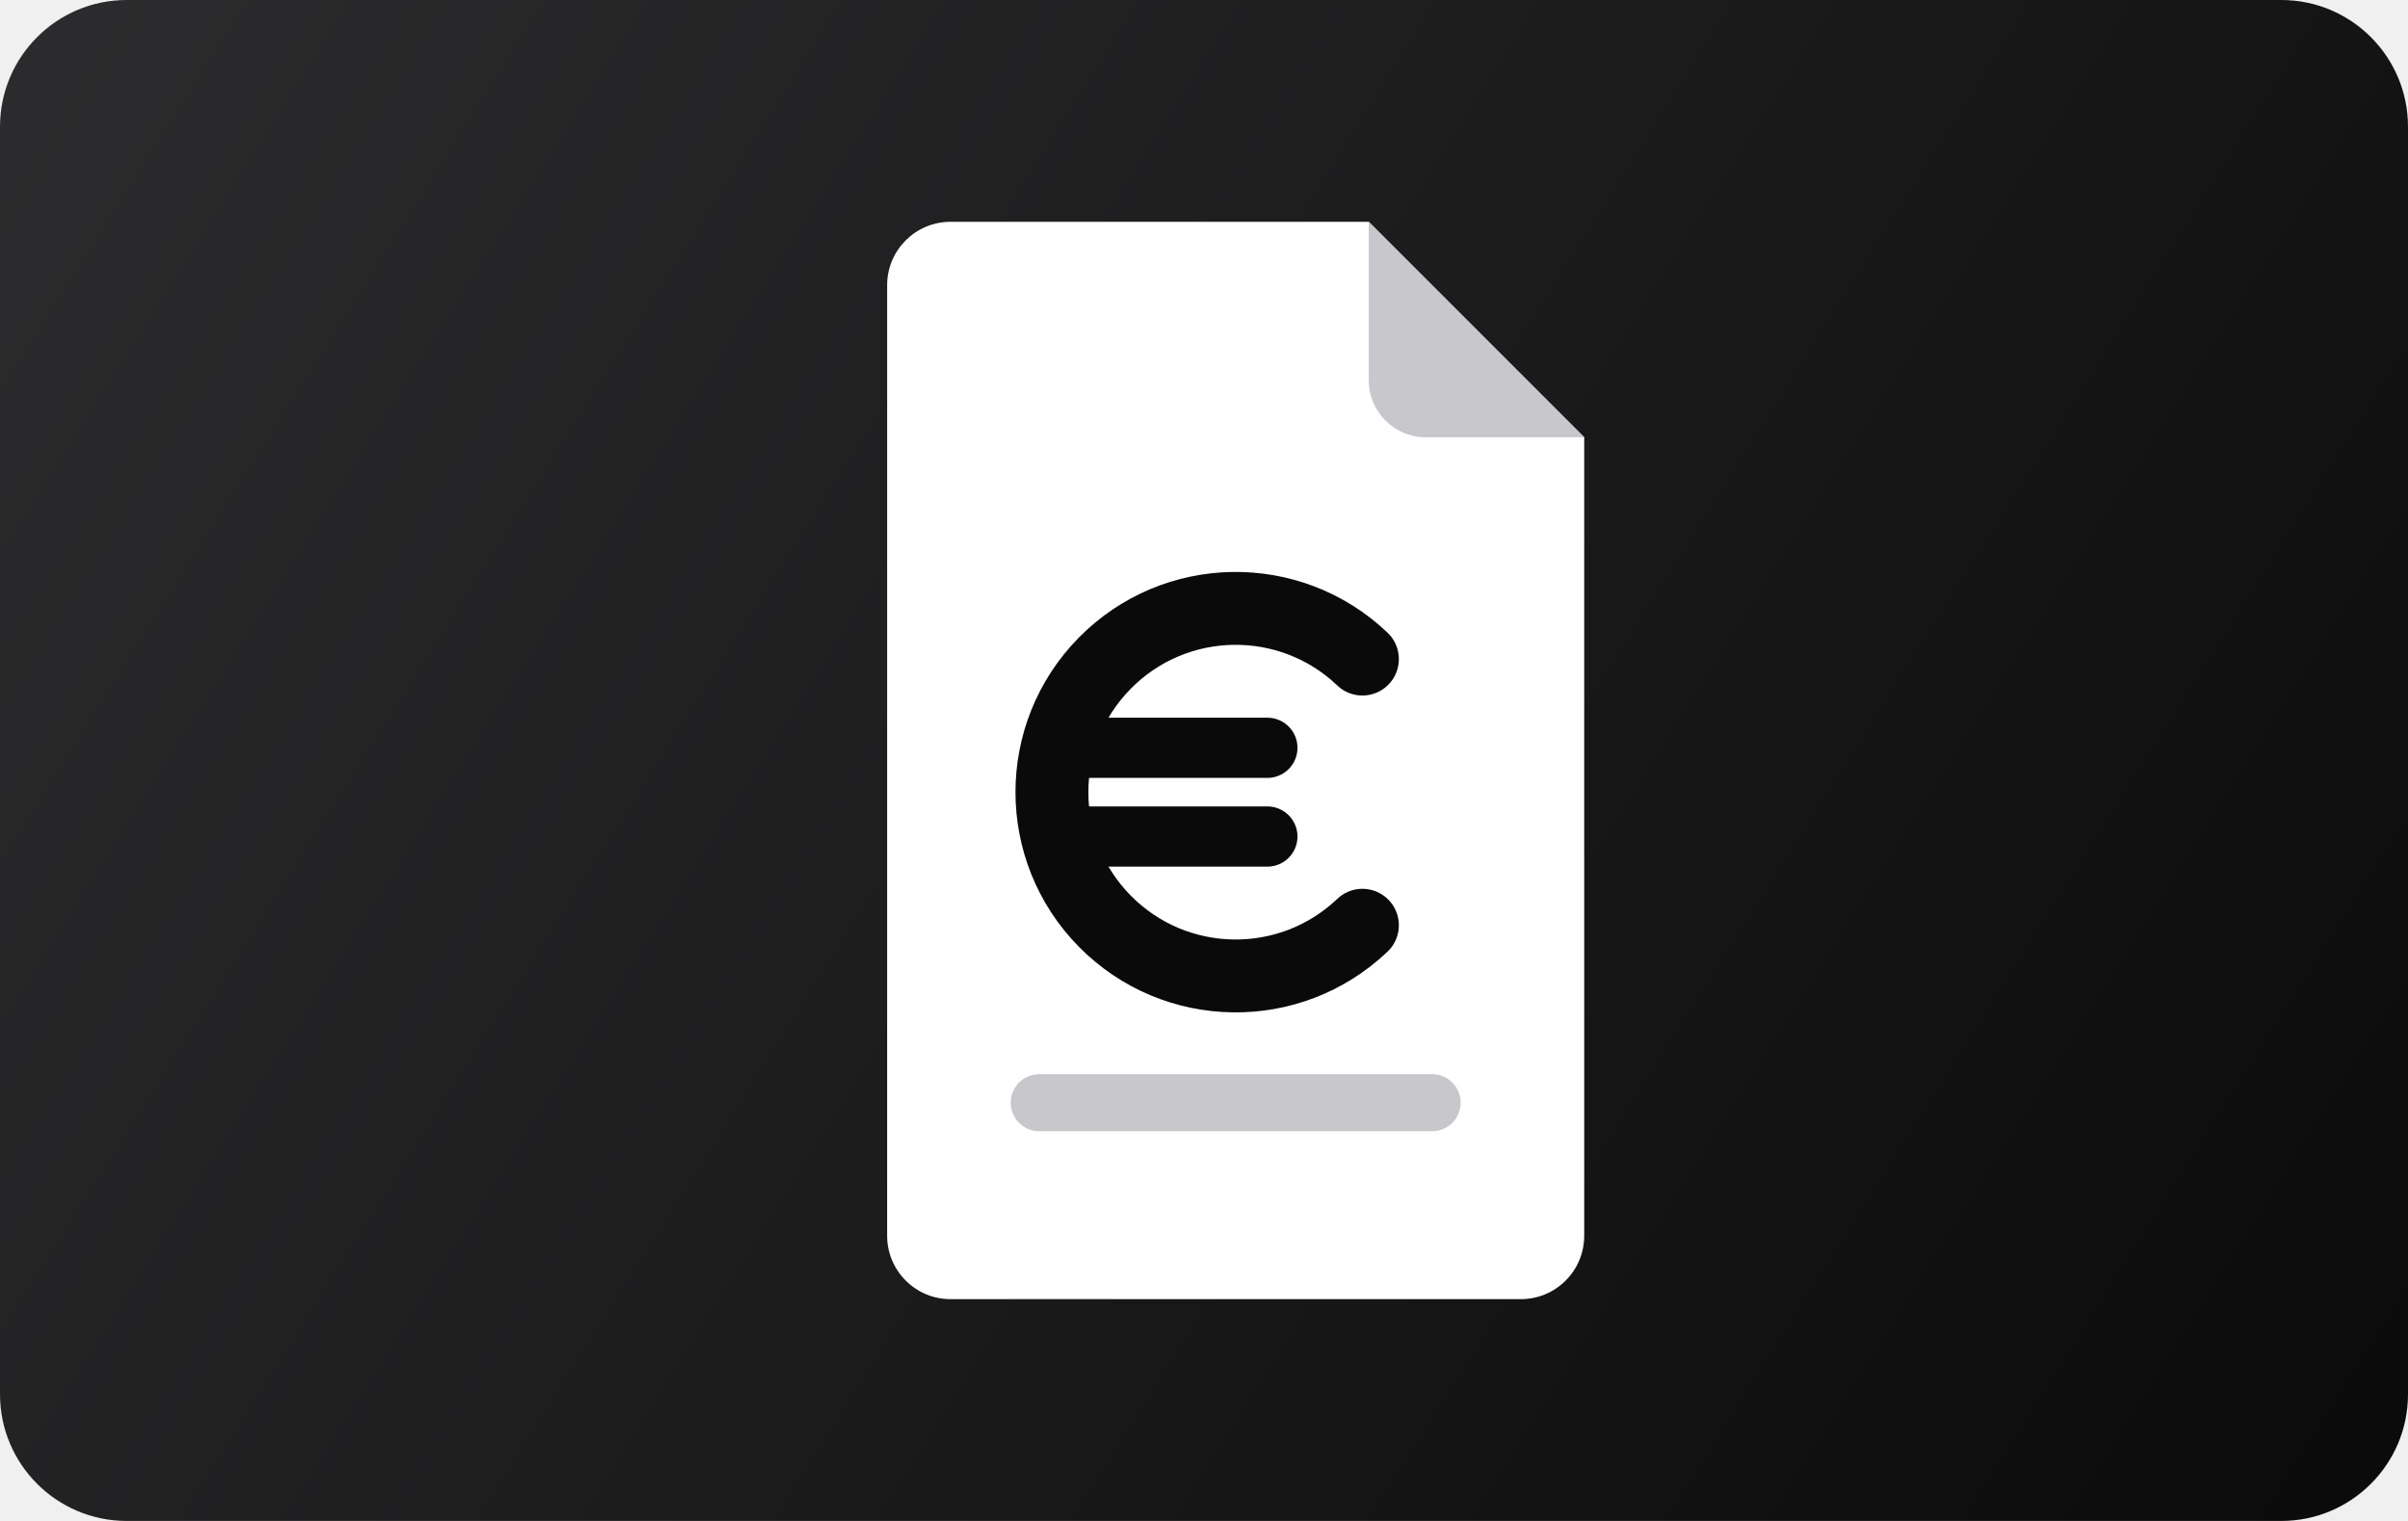
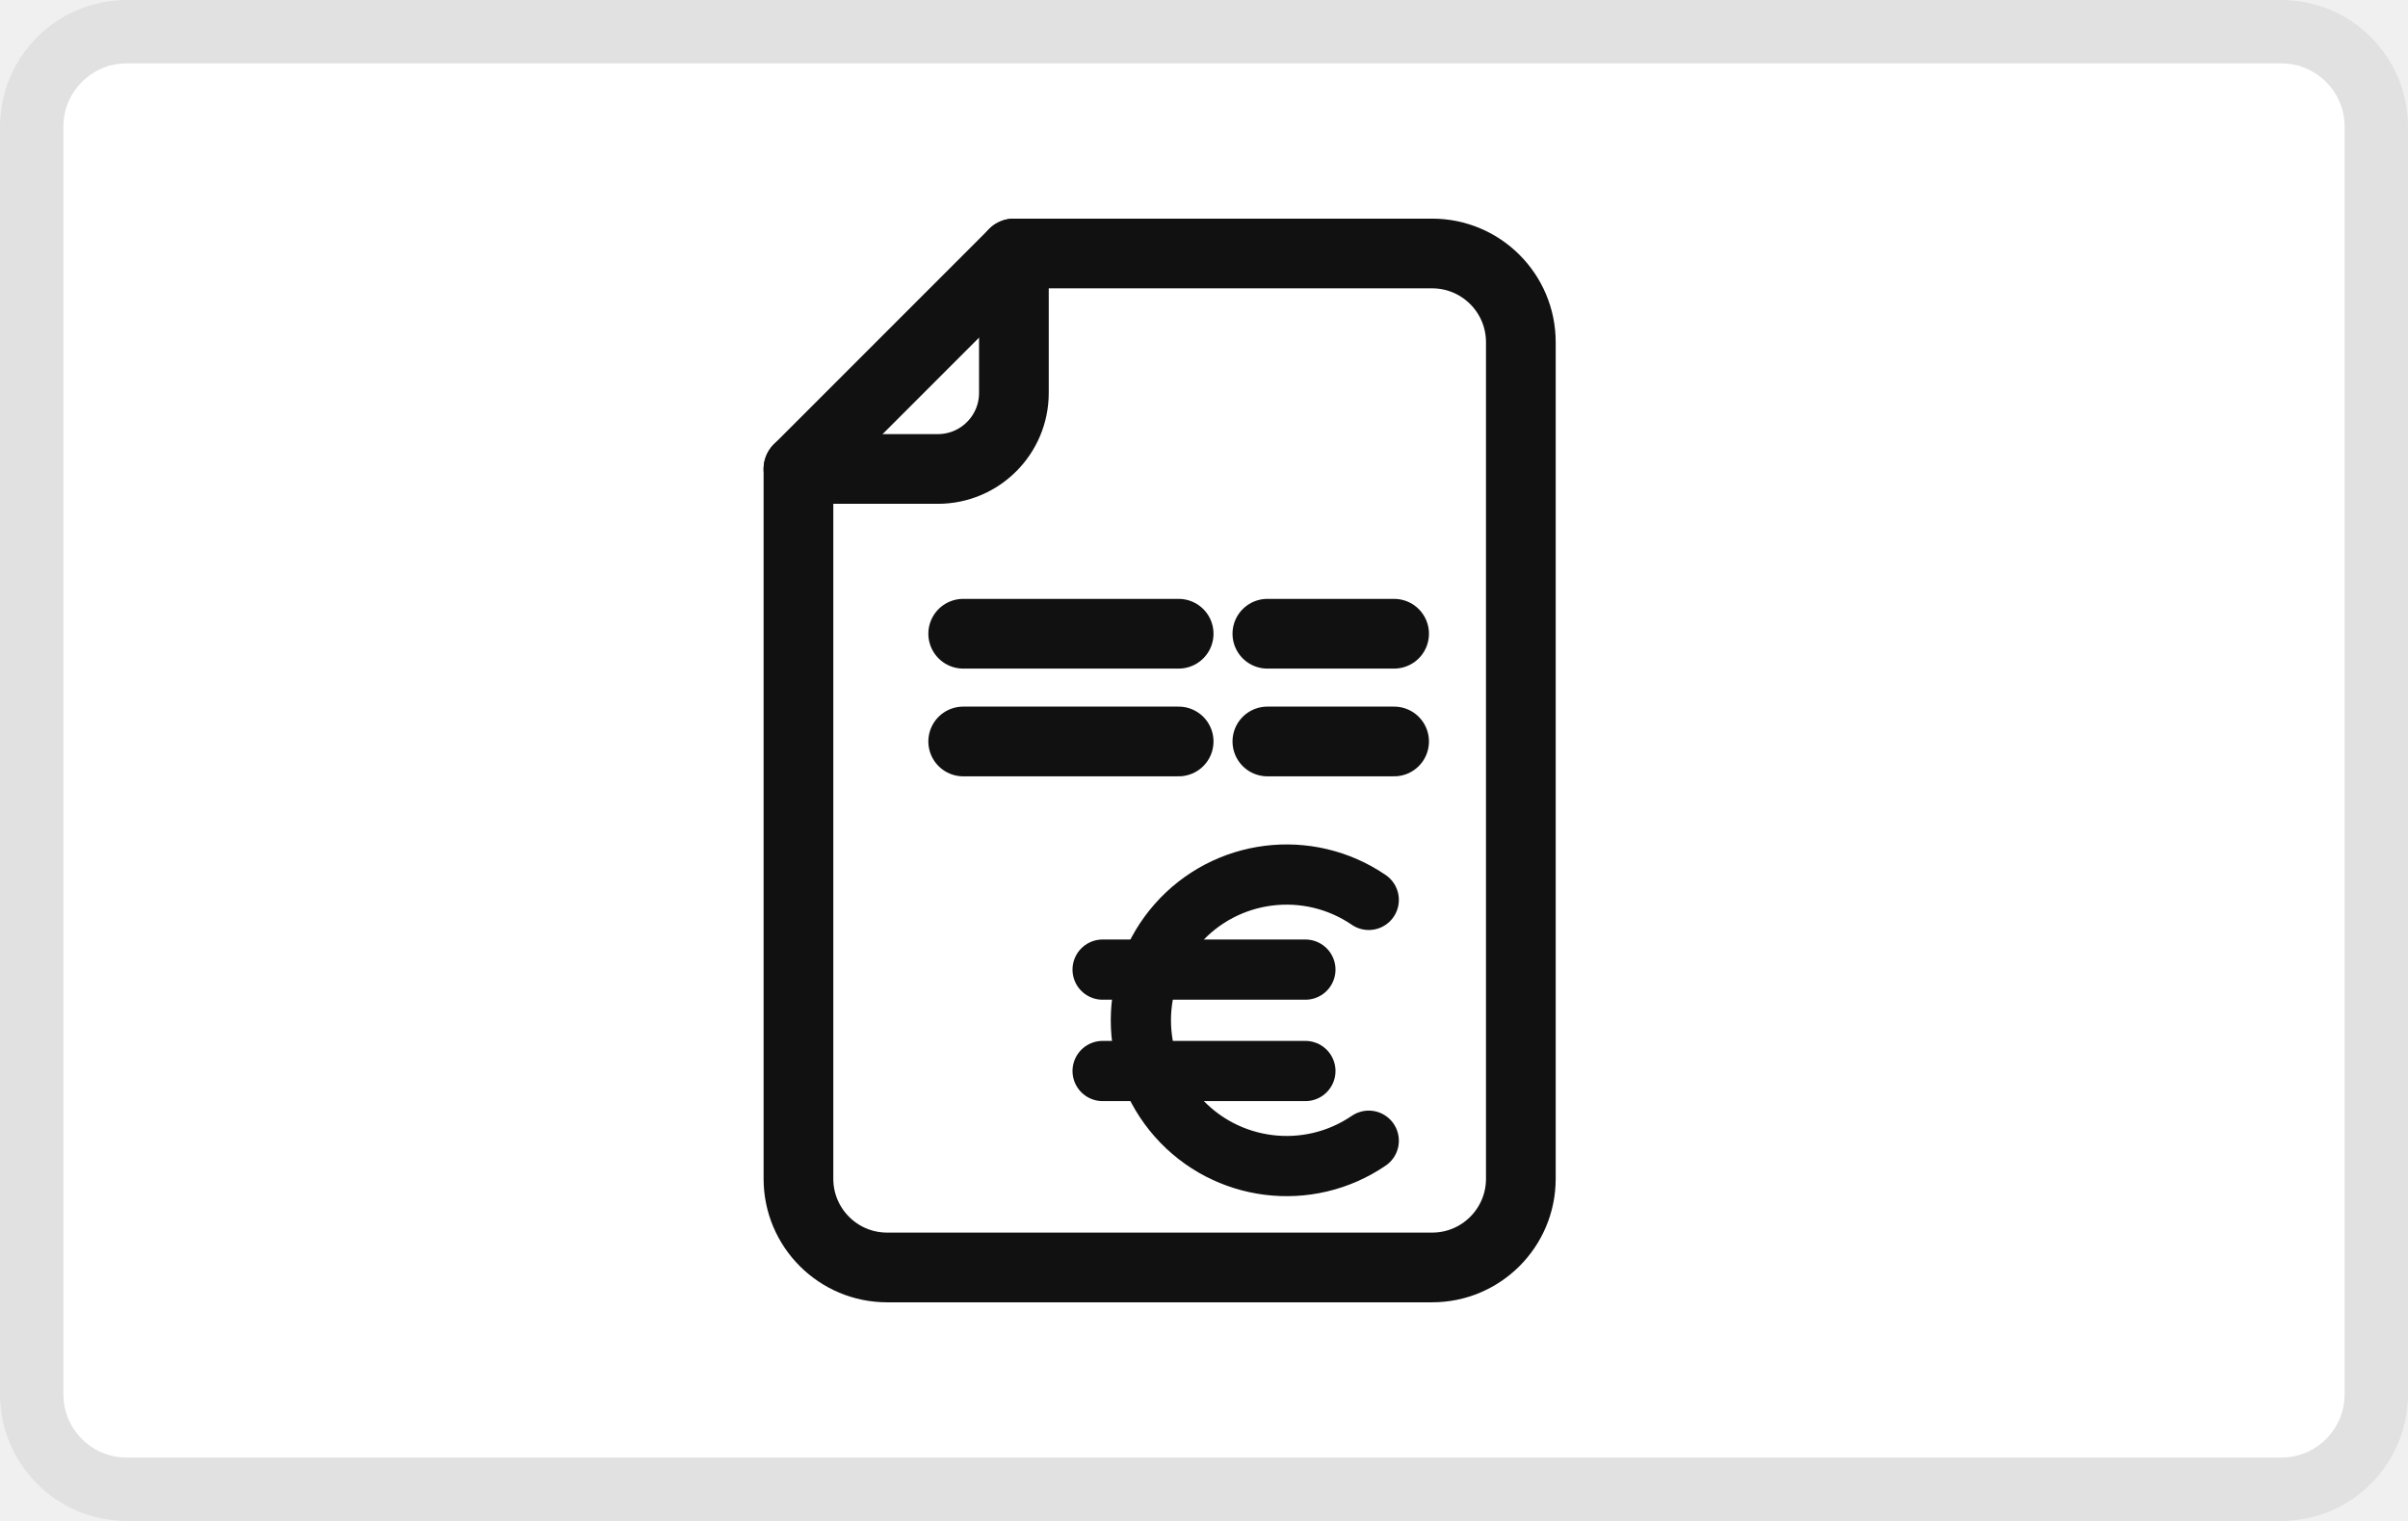
<svg xmlns="http://www.w3.org/2000/svg" role="img" width="38" height="24" viewBox="0 0 38 24" aria-labelledby="pi-invoice" fill="none">
-   <defs>
-     <linearGradient id="g" x1="0" y1="0" x2="38" y2="24" gradientUnits="userSpaceOnUse">
-       <stop offset="0" stop-color="#2C2C2E" />
-       <stop offset="1" stop-color="#0A0A0A" />
-     </linearGradient>
-   </defs>
-   <rect width="38" height="24" rx="2" fill="url(#g)" />
-   <path d="M14 4.5a1 1 0 0 1 1-1h6.6L25 6.9V19.5a1 1 0 0 1-1 1H15a1 1 0 0 1-1-1z" fill="#FFF" />
-   <path d="M21.6 3.5V6a.9.9 0 0 0 .9.9H25z" fill="#C7C7CC" />
-   <path d="M21.5 10.4a2.9 2.9 0 1 0 0 4.2" stroke="#0A0A0A" stroke-width="1.15" stroke-linecap="round" />
-   <path d="M16.6 11.8h3.4M16.6 13.2h3.4" stroke="#0A0A0A" stroke-width=".95" stroke-linecap="round" />
-   <path d="M16.4 17.4h6.2" stroke="#C7C7CC" stroke-width=".9" stroke-linecap="round" />
+   <rect width="38" height="24" rx="2" fill="#FFF" />
+   <rect x=".5" y=".5" width="37" height="23" rx="1.5" stroke="#000" stroke-opacity=".12" />
+   <g stroke="#111" stroke-width="1.1" stroke-linecap="round" stroke-linejoin="round">
+     <path d="M12.6 7.4 16 4h6.6a1.4 1.4 0 0 1 1.4 1.4v13.2a1.4 1.4 0 0 1-1.4 1.4h-8.6a1.4 1.4 0 0 1-1.4-1.4z" />
+     <path d="M12.6 7.4h2.2A1.2 1.2 0 0 0 16 6.2V4" />
+     <path d="M15.2 10h3.4M20 10h2M15.2 11.7h3.4M20 11.7h2" />
+     <g stroke-width=".95">
+       <path d="M21.6 14.2a2.3 2.3 0 1 0 0 3.8" />
+       <path d="M17.4 15.3h3.2M17.4 16.9h3.2" />
+     </g>
+   </g>
</svg>
